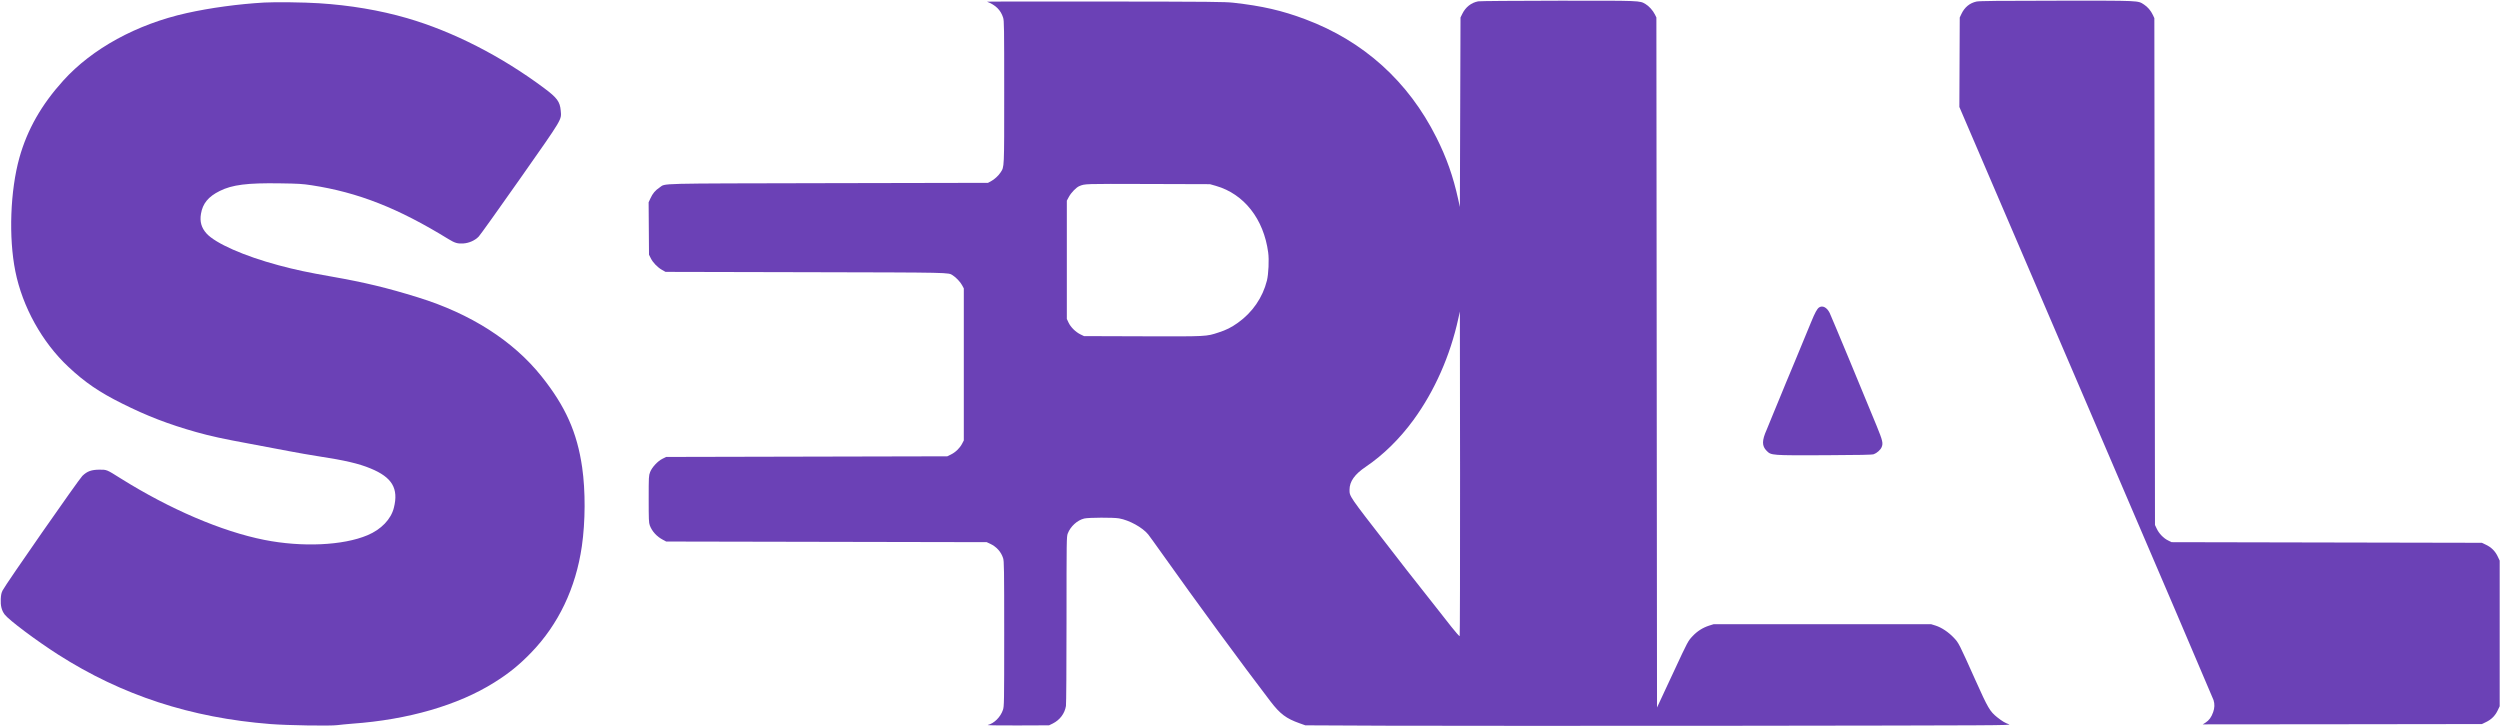
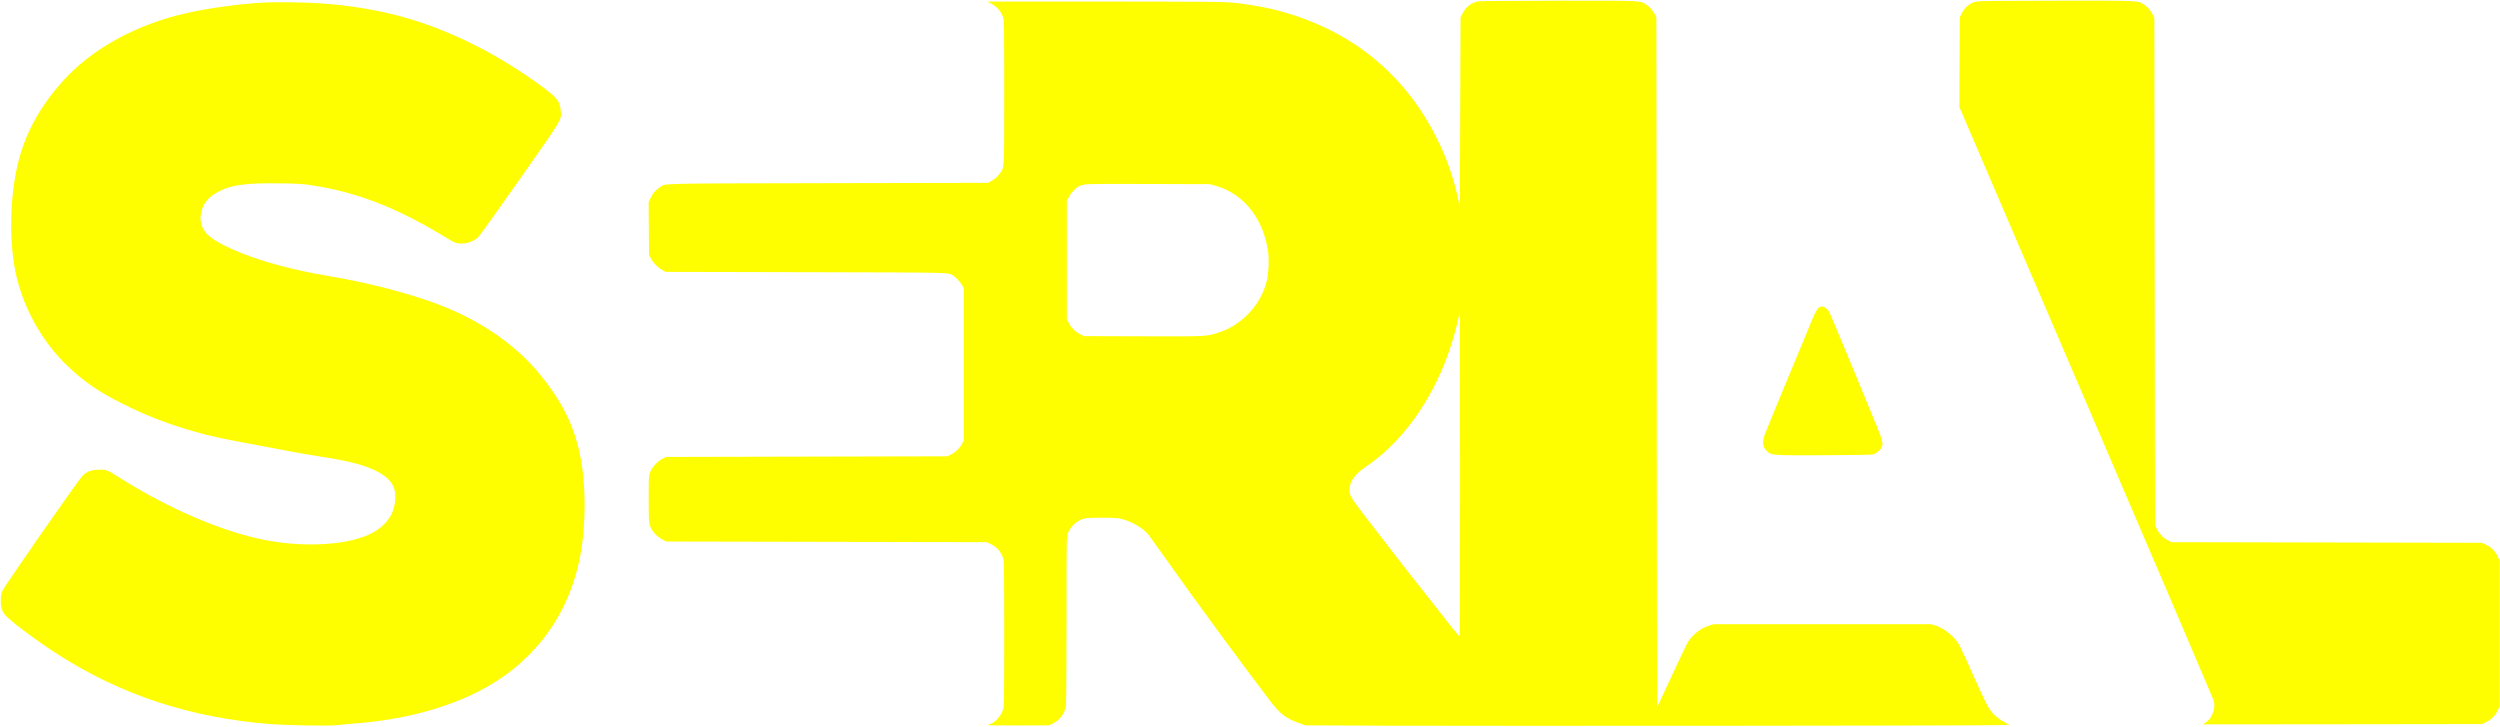
<svg xmlns="http://www.w3.org/2000/svg" version="1.0" width="3931pt" height="1142pt" viewBox="0 0 3931 1142" preserveAspectRatio="xMidYMid meet">
-   <g transform="translate(0,1142) scale(0.1,-0.1)" fill="#6b41b6" stroke="none">
+   <g transform="translate(0,1142) scale(0.1,-0.1)" fill="#FFFE00" stroke="none">
    <path d="M23243 11399 c-110 -21 -198 -91 -250 -197 l-28 -57 -5 -1490 -5 -1490 -26 120 c-80 363 -183 655 -344 975 -441 880 -1144 1514 -2060 1857 -367 138 -681 210 -1130 260 -134 15 -349 17 -2020 19 -1028 2 -1863 0 -1855 -3 134 -51 215 -130 253 -250 16 -47 17 -152 17 -1173 0 -1223 2 -1168 -56 -1260 -31 -50 -101 -114 -154 -141 l-45 -24 -2515 -5 c-2756 -6 -2547 0 -2647 -67 -69 -46 -110 -94 -145 -171 l-29 -63 3 -412 3 -412 28 -56 c33 -68 109 -146 180 -185 l52 -29 2205 -5 c2321 -5 2238 -4 2309 -48 50 -30 123 -107 149 -157 l27 -50 0 -1195 0 -1195 -28 -54 c-37 -69 -103 -133 -175 -168 l-57 -28 -2210 -5 -2210 -5 -57 -28 c-76 -37 -167 -135 -196 -211 -21 -56 -22 -70 -22 -424 0 -319 2 -372 17 -412 35 -95 110 -177 206 -227 l52 -28 2520 -5 2520 -5 56 -26 c99 -47 170 -126 202 -226 15 -47 17 -155 17 -1190 0 -1102 -1 -1140 -20 -1196 -37 -111 -139 -213 -237 -236 -24 -6 139 -9 462 -8 l500 2 58 28 c112 56 188 156 208 276 5 32 9 617 9 1358 0 1259 1 1304 19 1353 43 113 151 211 260 237 69 16 460 18 547 2 161 -28 369 -143 458 -252 18 -23 117 -159 218 -302 527 -743 1264 -1748 1706 -2325 151 -197 246 -268 457 -343 l90 -32 1285 -6 c707 -3 3208 -3 5558 -1 4103 5 4270 6 4222 23 -64 22 -108 49 -189 113 -111 90 -142 141 -336 574 -265 591 -265 591 -343 674 -83 88 -192 161 -286 191 l-71 22 -1710 0 -1710 0 -70 -22 c-100 -32 -187 -87 -262 -167 -70 -74 -76 -86 -283 -531 -50 -107 -72 -156 -140 -300 -28 -60 -70 -150 -93 -200 l-42 -90 -5 5425 -5 5425 -23 47 c-32 64 -94 133 -149 165 -93 54 -61 53 -1373 52 -668 -1 -1234 -5 -1257 -10z m-4123 -2902 c442 -127 751 -521 821 -1047 16 -114 5 -342 -20 -442 -67 -267 -227 -500 -456 -663 -102 -73 -185 -115 -305 -153 -195 -64 -172 -63 -1190 -60 l-925 3 -58 28 c-76 38 -151 113 -185 184 l-27 58 0 930 0 930 34 63 c35 64 115 146 161 165 93 38 63 37 1075 34 l980 -3 95 -27z m3832 -7079 c-5 -5 -62 60 -128 143 -65 84 -173 221 -239 304 -66 84 -183 232 -260 330 -77 98 -169 215 -205 260 -36 46 -167 215 -292 377 -620 798 -608 781 -608 888 0 129 81 243 255 360 273 184 533 439 750 736 333 456 579 1013 706 1597 l24 109 3 -2548 c1 -1401 -2 -2552 -6 -2556z" />
    <path d="M31080 11396 c-108 -23 -189 -90 -239 -196 l-26 -55 -3 -703 -3 -704 1992 -4641 c1096 -2553 1998 -4662 2005 -4686 19 -62 17 -122 -6 -188 -28 -80 -64 -129 -118 -164 l-46 -29 2194 2 2195 3 65 31 c83 39 145 101 184 184 l31 65 0 1145 0 1145 -31 65 c-39 83 -101 145 -184 184 l-65 31 -2440 5 -2440 5 -56 28 c-70 34 -142 109 -177 185 l-27 57 -5 3985 -5 3985 -23 49 c-31 67 -82 127 -139 164 -101 65 -44 62 -1373 61 -892 0 -1219 -4 -1260 -13z" />
    <path d="M4155 11380 c-404 -23 -847 -83 -1220 -166 -785 -175 -1484 -557 -1940 -1061 -344 -380 -566 -771 -690 -1213 -144 -517 -171 -1252 -64 -1785 112 -559 421 -1117 835 -1504 259 -243 485 -397 842 -575 393 -197 732 -327 1167 -450 228 -64 416 -105 855 -186 212 -39 486 -91 610 -115 124 -24 331 -60 460 -80 412 -63 632 -114 817 -191 340 -140 443 -315 366 -619 -45 -180 -200 -341 -415 -431 -383 -162 -1031 -191 -1623 -73 -669 133 -1485 483 -2255 965 -226 142 -219 139 -335 139 -128 -1 -193 -24 -270 -98 -56 -55 -1208 -1707 -1254 -1801 -19 -37 -26 -70 -29 -136 -5 -105 14 -179 61 -242 68 -89 495 -409 842 -631 1002 -640 2085 -994 3337 -1092 264 -21 943 -32 1051 -17 45 6 152 16 237 23 875 62 1663 290 2231 647 230 144 390 273 580 469 430 444 703 1017 798 1673 56 390 58 870 5 1240 -79 550 -262 960 -638 1431 -446 559 -1115 987 -1944 1243 -486 151 -841 236 -1352 326 -388 68 -571 107 -840 179 -541 145 -992 344 -1133 500 -80 89 -108 186 -87 309 27 162 115 270 295 359 195 98 435 128 948 120 289 -4 353 -8 497 -30 731 -112 1361 -360 2149 -845 103 -63 145 -76 237 -70 90 6 183 47 242 109 23 24 316 434 651 911 679 967 650 920 638 1068 -12 141 -57 203 -262 355 -676 504 -1435 891 -2155 1100 -428 124 -896 203 -1385 234 -233 15 -687 21 -860 11z" />
    <path d="M28602 6585 c-31 -23 -64 -83 -122 -225 -28 -69 -55 -134 -60 -145 -11 -24 -59 -141 -130 -315 -28 -69 -55 -134 -60 -145 -5 -11 -27 -65 -50 -120 -23 -55 -45 -109 -50 -120 -5 -11 -25 -58 -44 -105 -19 -47 -56 -137 -82 -200 -90 -221 -125 -305 -134 -325 -5 -11 -25 -60 -45 -110 -20 -49 -40 -99 -45 -110 -77 -172 -78 -257 -1 -334 72 -72 72 -72 911 -69 565 3 744 6 773 16 48 17 106 68 123 109 27 63 18 102 -77 335 -171 420 -721 1743 -740 1779 -44 87 -112 121 -167 84z" />
  </g>
</svg>
